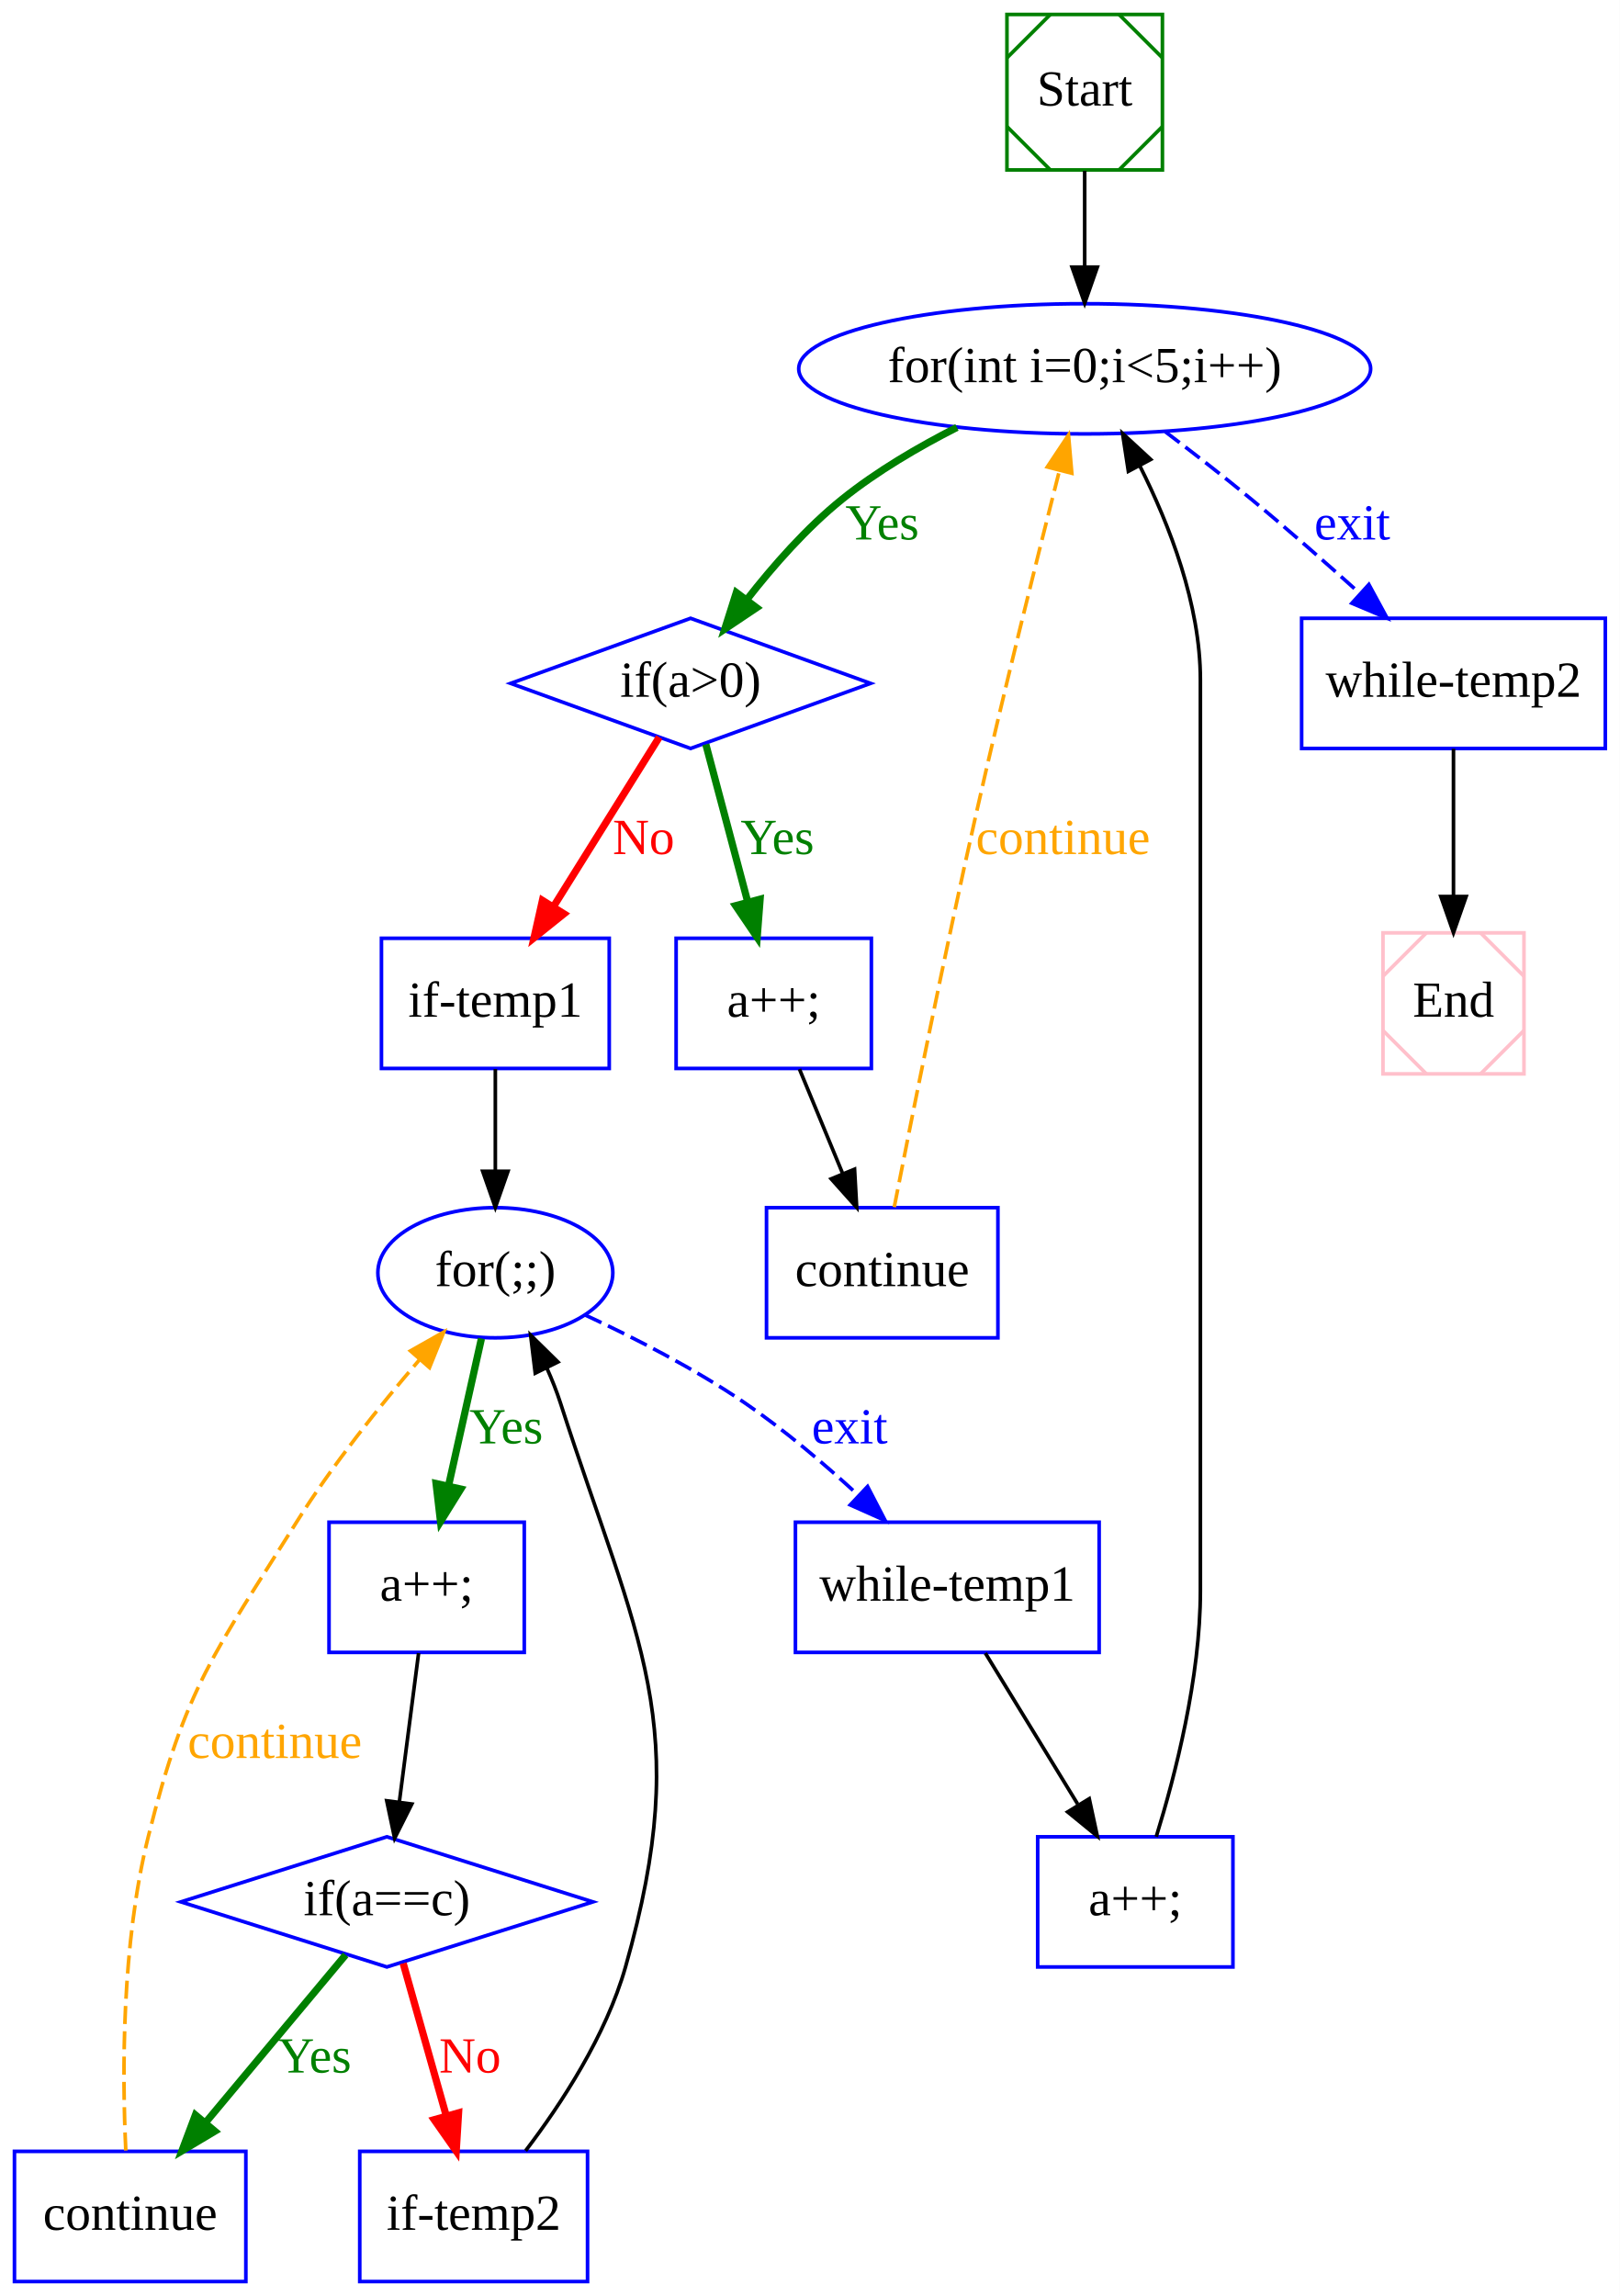
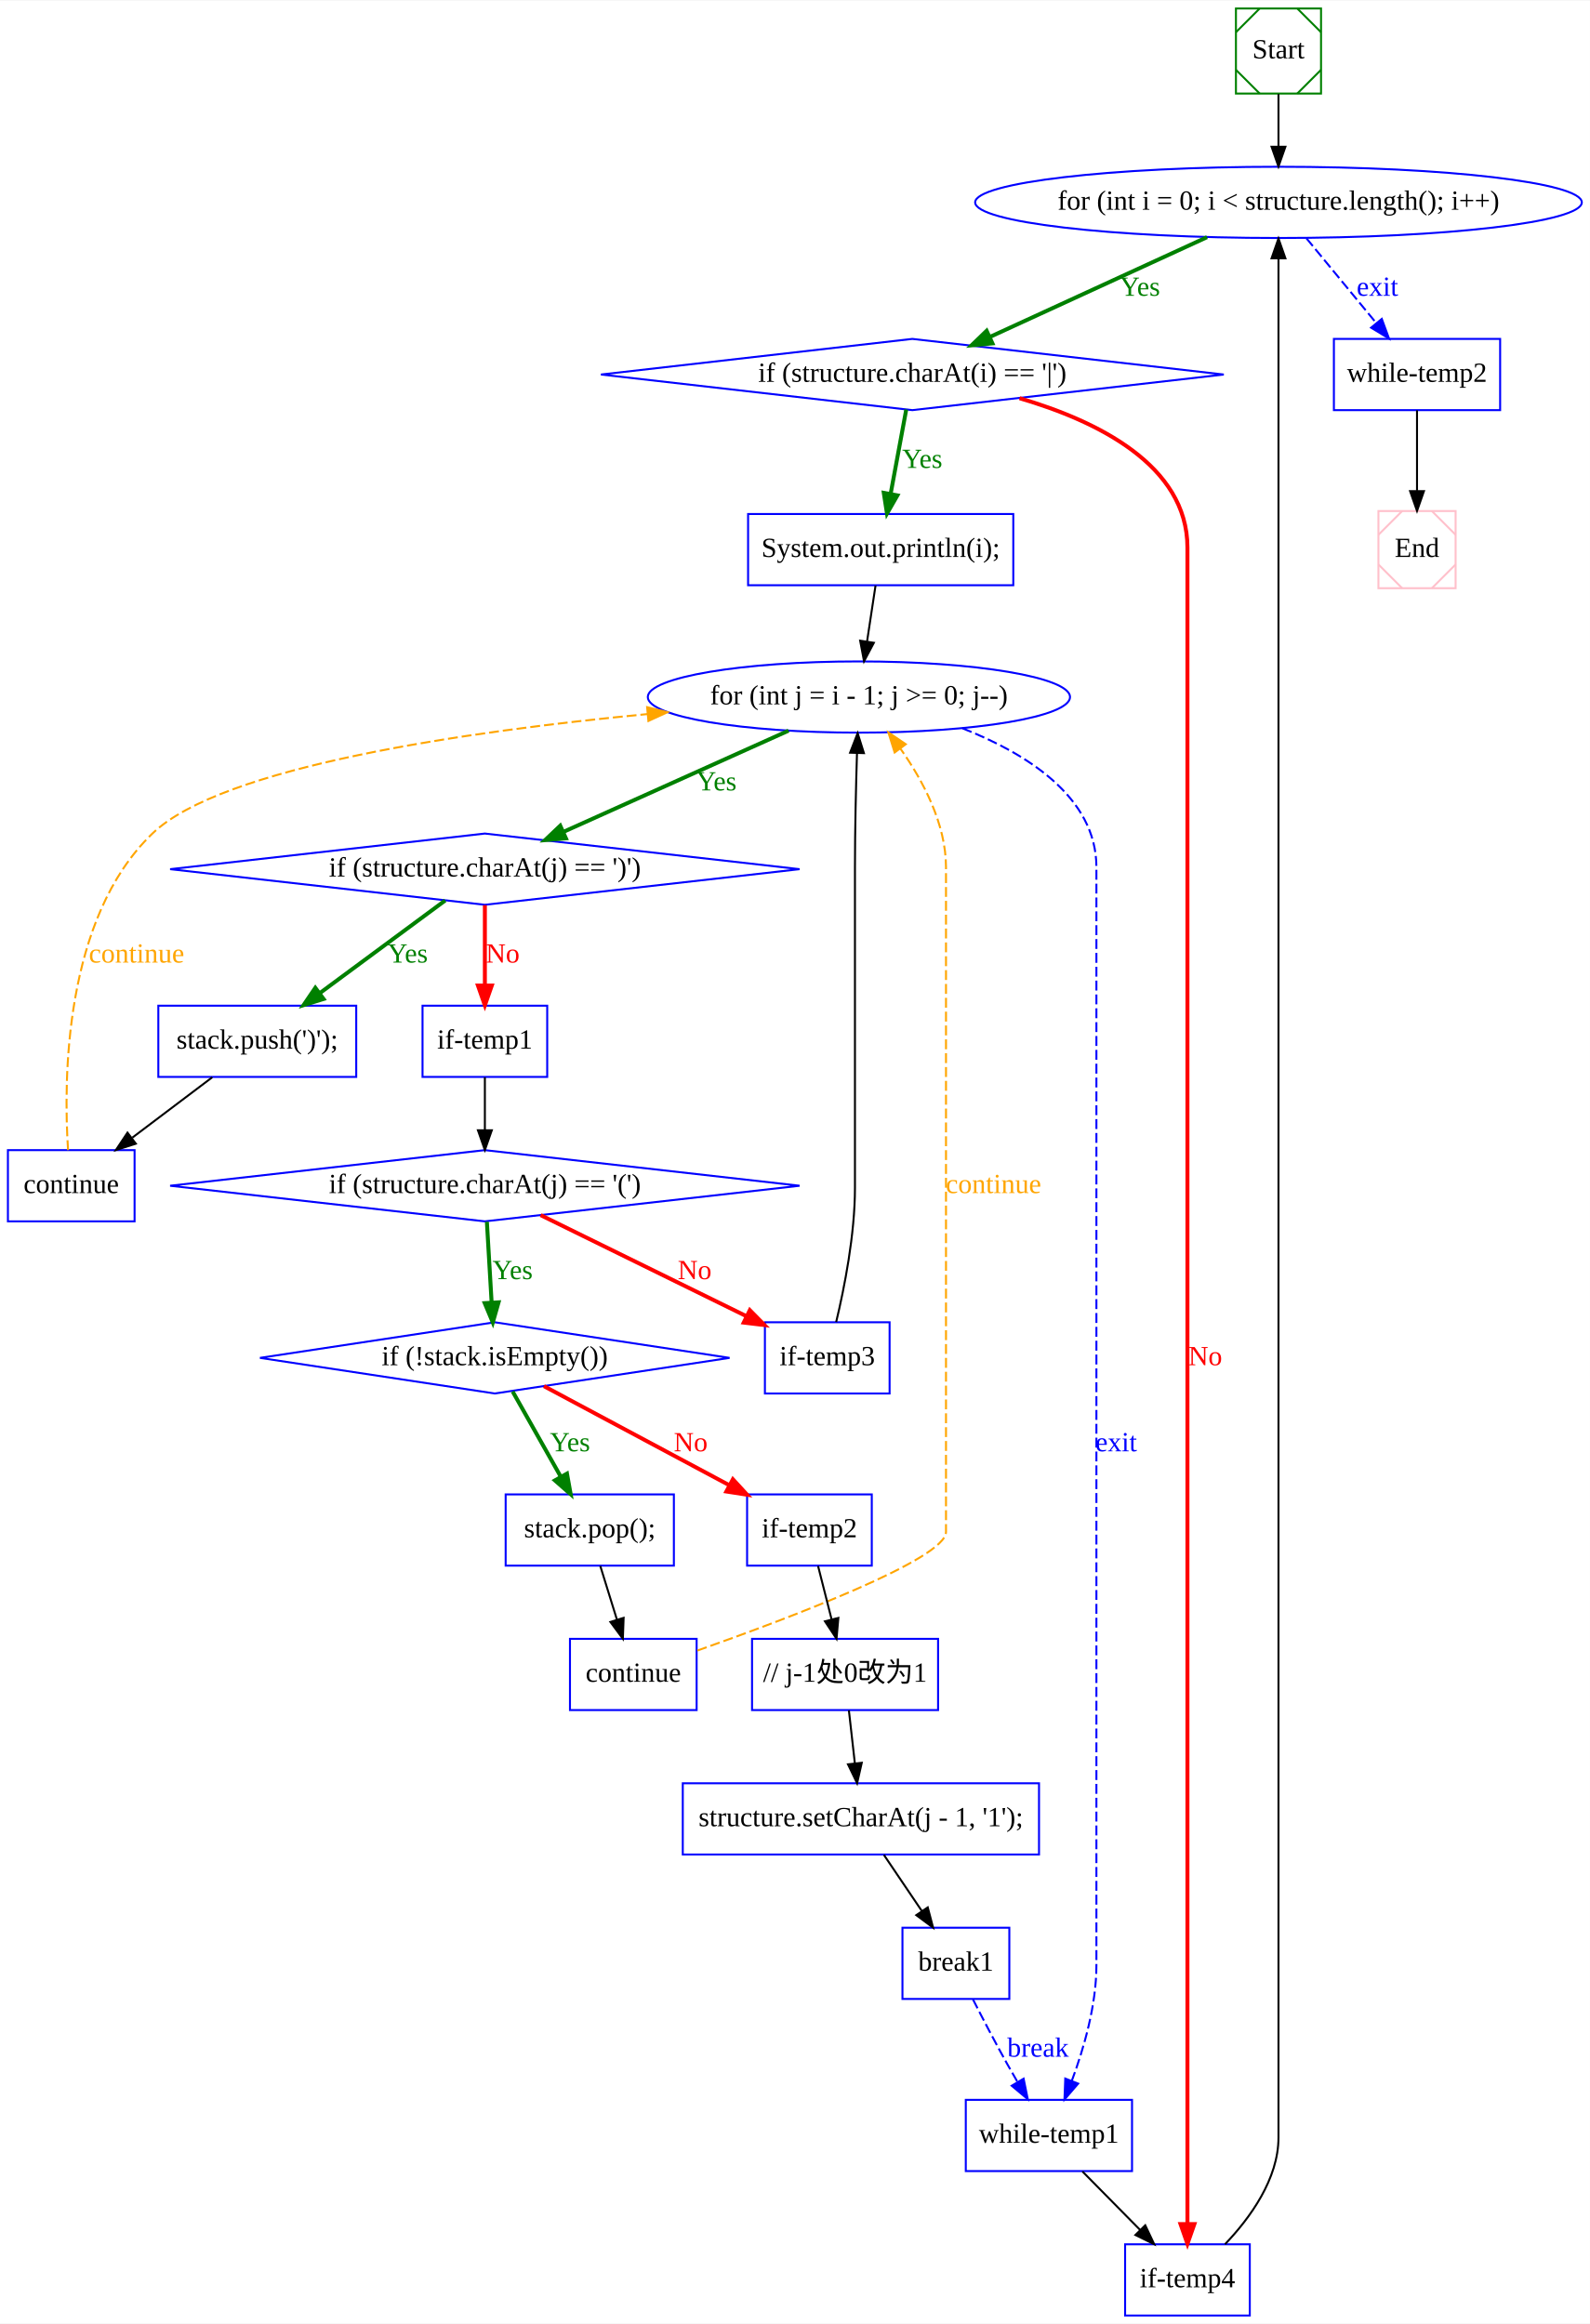
- <svg xmlns="http://www.w3.org/2000/svg" width="448pt" height="635pt" viewBox="0.00 0.00 448.00 635.00">
-   <g id="graph0" class="graph" transform="scale(1 1) rotate(0) translate(4 631)">
-     <polygon fill="white" stroke="none" points="-4,4 -4,-631 444,-631 444,4 -4,4" />
+ <svg xmlns="http://www.w3.org/2000/svg" width="803pt" height="1174pt" viewBox="0.00 0.00 803.39 1174.00">
+   <g id="graph0" class="graph" transform="scale(1 1) rotate(0) translate(4 1170)">
+     <polygon fill="white" stroke="none" points="-4,4 -4,-1170 799.386,-1170 799.386,4 -4,4" />
    <g id="node1" class="node">
-       <polygon fill="none" stroke="green" points="317.5,-627 274.5,-627 274.5,-584 317.5,-584 317.5,-627" />
-       <polyline fill="none" stroke="green" points="286.5,-627 274.5,-615 " />
-       <polyline fill="none" stroke="green" points="274.5,-596 286.5,-584 " />
-       <polyline fill="none" stroke="green" points="305.5,-584 317.5,-596 " />
-       <polyline fill="none" stroke="green" points="317.5,-615 305.5,-627 " />
-       <text text-anchor="middle" x="296" y="-601.8" font-family="Times New Roman,serif" font-size="14.00">Start</text>
+       <polygon fill="none" stroke="green" points="663.5,-1166 620.5,-1166 620.5,-1123 663.5,-1123 663.5,-1166" />
+       <polyline fill="none" stroke="green" points="632.5,-1166 620.5,-1154 " />
+       <polyline fill="none" stroke="green" points="620.5,-1135 632.5,-1123 " />
+       <polyline fill="none" stroke="green" points="651.5,-1123 663.5,-1135 " />
+       <polyline fill="none" stroke="green" points="663.5,-1154 651.5,-1166 " />
+       <text text-anchor="middle" x="642" y="-1140.8" font-family="Times New Roman,serif" font-size="14.00">Start</text>
    </g>
    <g id="node2" class="node">
-       <ellipse fill="none" stroke="blue" cx="296" cy="-529" rx="79.087" ry="18" />
-       <text text-anchor="middle" x="296" y="-525.3" font-family="Times New Roman,serif" font-size="14.00">for(int i=0;i&lt;5;i++)</text>
+       <ellipse fill="none" stroke="blue" cx="642" cy="-1068" rx="153.273" ry="18" />
+       <text text-anchor="middle" x="642" y="-1064.3" font-family="Times New Roman,serif" font-size="14.00">for (int i = 0; i &lt; structure.length(); i++)</text>
    </g>
    <g id="edge1" class="edge">
-       <path fill="none" stroke="black" d="M296,-583.748C296,-575.544 296,-566.003 296,-557.256" />
-       <polygon fill="black" stroke="black" points="299.5,-557.124 296,-547.124 292.5,-557.124 299.5,-557.124" />
+       <path fill="none" stroke="black" d="M642,-1122.75C642,-1114.54 642,-1105 642,-1096.26" />
+       <polygon fill="black" stroke="black" points="645.5,-1096.12 642,-1086.12 638.5,-1096.12 645.5,-1096.12" />
    </g>
    <g id="node3" class="node">
-       <polygon fill="none" stroke="blue" points="187,-460 137.231,-442 187,-424 236.769,-442 187,-460" />
-       <text text-anchor="middle" x="187" y="-438.3" font-family="Times New Roman,serif" font-size="14.00">if(a&gt;0)</text>
+       <polygon fill="none" stroke="blue" points="457,-999 299.648,-981 457,-963 614.352,-981 457,-999" />
+       <text text-anchor="middle" x="457" y="-977.3" font-family="Times New Roman,serif" font-size="14.00">if (structure.charAt(i) == '|')</text>
    </g>
    <g id="edge3" class="edge">
-       <path fill="none" stroke="green" stroke-width="2" d="M260.675,-512.798C249.959,-507.353 238.515,-500.644 229,-493 219.121,-485.064 209.861,-474.525 202.564,-465.17" />
-       <polygon fill="green" stroke="green" stroke-width="2" points="205.252,-462.921 196.452,-457.02 199.651,-467.12 205.252,-462.921" />
-       <text text-anchor="middle" x="240" y="-481.8" font-family="Times New Roman,serif" font-size="14.00" fill="green">Yes</text>
+       <path fill="none" stroke="green" stroke-width="2" d="M605.891,-1050.41C574.308,-1035.9 528.542,-1014.87 496.102,-999.966" />
+       <polygon fill="green" stroke="green" stroke-width="2" points="497.459,-996.738 486.911,-995.743 494.537,-1003.1 497.459,-996.738" />
+       <text text-anchor="middle" x="572" y="-1020.8" font-family="Times New Roman,serif" font-size="14.00" fill="green">Yes</text>
+     </g>
+     <g id="node21" class="node">
+       <polygon fill="none" stroke="blue" points="754,-999 670,-999 670,-963 754,-963 754,-999" />
+       <text text-anchor="middle" x="712" y="-977.3" font-family="Times New Roman,serif" font-size="14.00">while-temp2</text>
+     </g>
+     <g id="edge2" class="edge">
+       <path fill="none" stroke="blue" stroke-dasharray="5,2" d="M656.166,-1049.8C666.223,-1037.59 679.889,-1020.99 691.183,-1007.28" />
+       <polygon fill="blue" stroke="blue" points="694.2,-1009.12 697.856,-999.175 688.797,-1004.67 694.2,-1009.12" />
+       <text text-anchor="middle" x="692" y="-1020.8" font-family="Times New Roman,serif" font-size="14.00" fill="blue">exit</text>
+     </g>
+     <g id="node4" class="node">
+       <polygon fill="none" stroke="blue" points="508,-910.5 374,-910.5 374,-874.5 508,-874.5 508,-910.5" />
+       <text text-anchor="middle" x="441" y="-888.8" font-family="Times New Roman,serif" font-size="14.00">System.out.println(i);</text>
+     </g>
+     <g id="edge5" class="edge">
+       <path fill="none" stroke="green" stroke-width="2" d="M453.915,-963.322C451.686,-951.273 448.626,-934.731 446.045,-920.772" />
+       <polygon fill="green" stroke="green" stroke-width="2" points="449.446,-919.915 444.185,-910.719 442.562,-921.189 449.446,-919.915" />
+       <text text-anchor="middle" x="462" y="-933.8" font-family="Times New Roman,serif" font-size="14.00" fill="green">Yes</text>
+     </g>
+     <g id="node20" class="node">
+       <polygon fill="none" stroke="blue" points="627.5,-36 564.5,-36 564.5,-0 627.5,-0 627.5,-36" />
+       <text text-anchor="middle" x="596" y="-14.3" font-family="Times New Roman,serif" font-size="14.00">if-temp4</text>
+     </g>
+     <g id="edge4" class="edge">
+       <path fill="none" stroke="red" stroke-width="2" d="M511.139,-969.033C550.168,-957.601 596,-935.282 596,-893.5 596,-893.5 596,-893.5 596,-90 596,-75.651 596,-59.672 596,-46.511" />
+       <polygon fill="red" stroke="red" stroke-width="2" points="599.5,-46.216 596,-36.216 592.5,-46.216 599.5,-46.216" />
+       <text text-anchor="middle" x="605" y="-480.3" font-family="Times New Roman,serif" font-size="14.00" fill="red">No</text>
+     </g>
+     <g id="node5" class="node">
+       <ellipse fill="none" stroke="blue" cx="430" cy="-818" rx="106.681" ry="18" />
+       <text text-anchor="middle" x="430" y="-814.3" font-family="Times New Roman,serif" font-size="14.00">for (int j = i - 1; j &gt;= 0; j--)</text>
+     </g>
+     <g id="edge6" class="edge">
+       <path fill="none" stroke="black" d="M438.393,-874.319C437.119,-865.922 435.556,-855.616 434.125,-846.186" />
+       <polygon fill="black" stroke="black" points="437.549,-845.42 432.588,-836.058 430.628,-846.47 437.549,-845.42" />
+     </g>
+     <g id="node6" class="node">
+       <polygon fill="none" stroke="blue" points="241,-749 81.972,-731 241,-713 400.028,-731 241,-749" />
+       <text text-anchor="middle" x="241" y="-727.3" font-family="Times New Roman,serif" font-size="14.00">if (structure.charAt(j) == ')')</text>
+     </g>
+     <g id="edge8" class="edge">
+       <path fill="none" stroke="green" stroke-width="2" d="M394.451,-801.012C362.139,-786.481 314.518,-765.064 280.913,-749.95" />
+       <polygon fill="green" stroke="green" stroke-width="2" points="281.955,-746.581 271.399,-745.671 279.083,-752.965 281.955,-746.581" />
+       <text text-anchor="middle" x="358" y="-770.8" font-family="Times New Roman,serif" font-size="14.00" fill="green">Yes</text>
+     </g>
+     <g id="node19" class="node">
+       <polygon fill="none" stroke="blue" points="568,-109 484,-109 484,-73 568,-73 568,-109" />
+       <text text-anchor="middle" x="526" y="-87.3" font-family="Times New Roman,serif" font-size="14.00">while-temp1</text>
+     </g>
+     <g id="edge7" class="edge">
+       <path fill="none" stroke="blue" stroke-dasharray="5,2" d="M482.285,-802.202C514.622,-789.497 550,-767.487 550,-732 550,-732 550,-732 550,-177 550,-156.937 543.73,-135.178 537.6,-118.698" />
+       <polygon fill="blue" stroke="blue" points="540.775,-117.207 533.858,-109.181 534.26,-119.768 540.775,-117.207" />
+       <text text-anchor="middle" x="560" y="-436.8" font-family="Times New Roman,serif" font-size="14.00" fill="blue">exit</text>
+     </g>
+     <g id="node7" class="node">
+       <polygon fill="none" stroke="blue" points="176,-662 76,-662 76,-626 176,-626 176,-662" />
+       <text text-anchor="middle" x="126" y="-640.3" font-family="Times New Roman,serif" font-size="14.00">stack.push(')');</text>
+     </g>
+     <g id="edge10" class="edge">
+       <path fill="none" stroke="green" stroke-width="2" d="M220.969,-715.194C203.513,-702.292 177.898,-683.359 157.668,-668.407" />
+       <polygon fill="green" stroke="green" stroke-width="2" points="159.489,-665.401 149.367,-662.271 155.329,-671.03 159.489,-665.401" />
+       <text text-anchor="middle" x="202" y="-683.8" font-family="Times New Roman,serif" font-size="14.00" fill="green">Yes</text>
+     </g>
+     <g id="node9" class="node">
+       <polygon fill="none" stroke="blue" points="272.5,-662 209.5,-662 209.5,-626 272.5,-626 272.5,-662" />
+       <text text-anchor="middle" x="241" y="-640.3" font-family="Times New Roman,serif" font-size="14.00">if-temp1</text>
+     </g>
+     <g id="edge9" class="edge">
+       <path fill="none" stroke="red" stroke-width="2" d="M241,-712.799C241,-701.163 241,-685.548 241,-672.237" />
+       <polygon fill="red" stroke="red" stroke-width="2" points="244.5,-672.175 241,-662.175 237.5,-672.175 244.5,-672.175" />
+       <text text-anchor="middle" x="250" y="-683.8" font-family="Times New Roman,serif" font-size="14.00" fill="red">No</text>
+     </g>
+     <g id="node8" class="node">
+       <polygon fill="none" stroke="blue" points="64,-589 0,-589 0,-553 64,-553 64,-589" />
+       <text text-anchor="middle" x="32" y="-567.3" font-family="Times New Roman,serif" font-size="14.00">continue</text>
+     </g>
+     <g id="edge11" class="edge">
+       <path fill="none" stroke="black" d="M103.245,-625.813C91.122,-616.656 76.034,-605.26 62.869,-595.316" />
+       <polygon fill="black" stroke="black" points="64.634,-592.263 54.545,-589.029 60.415,-597.849 64.634,-592.263" />
+     </g>
+     <g id="edge12" class="edge">
+       <path fill="none" stroke="orange" stroke-dasharray="5,2" d="M30.391,-589.009C28.072,-624.334 28.204,-705.935 73,-749 108.182,-782.822 231.212,-800.599 323.069,-809.372" />
+       <polygon fill="orange" stroke="orange" points="322.98,-812.879 333.261,-810.321 323.629,-805.909 322.98,-812.879" />
+       <text text-anchor="middle" x="65" y="-683.8" font-family="Times New Roman,serif" font-size="14.00" fill="orange">continue</text>
+     </g>
+     <g id="node10" class="node">
+       <polygon fill="none" stroke="blue" points="241,-589 81.972,-571 241,-553 400.028,-571 241,-589" />
+       <text text-anchor="middle" x="241" y="-567.3" font-family="Times New Roman,serif" font-size="14.00">if (structure.charAt(j) == '(')</text>
+     </g>
+     <g id="edge13" class="edge">
+       <path fill="none" stroke="black" d="M241,-625.813C241,-617.789 241,-608.047 241,-599.069" />
+       <polygon fill="black" stroke="black" points="244.5,-599.029 241,-589.029 237.5,-599.029 244.5,-599.029" />
+     </g>
+     <g id="node11" class="node">
+       <polygon fill="none" stroke="blue" points="246,-502 127.357,-484 246,-466 364.643,-484 246,-502" />
+       <text text-anchor="middle" x="246" y="-480.3" font-family="Times New Roman,serif" font-size="14.00">if (!stack.isEmpty())</text>
+     </g>
+     <g id="edge15" class="edge">
+       <path fill="none" stroke="green" stroke-width="2" d="M242.012,-552.799C242.701,-541.086 243.627,-525.342 244.413,-511.974" />
+       <polygon fill="green" stroke="green" stroke-width="2" points="247.913,-512.074 245.007,-501.885 240.925,-511.663 247.913,-512.074" />
+       <text text-anchor="middle" x="255" y="-523.8" font-family="Times New Roman,serif" font-size="14.00" fill="green">Yes</text>
+     </g>
+     <g id="node18" class="node">
+       <polygon fill="none" stroke="blue" points="445.5,-502 382.5,-502 382.5,-466 445.5,-466 445.5,-502" />
+       <text text-anchor="middle" x="414" y="-480.3" font-family="Times New Roman,serif" font-size="14.00">if-temp3</text>
+     </g>
+     <g id="edge14" class="edge">
+       <path fill="none" stroke="red" stroke-width="2" d="M269.18,-556.154C297.415,-542.282 341.166,-520.785 373.194,-505.049" />
+       <polygon fill="red" stroke="red" stroke-width="2" points="374.878,-508.121 382.31,-500.57 371.791,-501.839 374.878,-508.121" />
+       <text text-anchor="middle" x="347" y="-523.8" font-family="Times New Roman,serif" font-size="14.00" fill="red">No</text>
+     </g>
+     <g id="node12" class="node">
+       <polygon fill="none" stroke="blue" points="336.5,-415 251.5,-415 251.5,-379 336.5,-379 336.5,-415" />
+       <text text-anchor="middle" x="294" y="-393.3" font-family="Times New Roman,serif" font-size="14.00">stack.pop();</text>
+     </g>
+     <g id="edge17" class="edge">
+       <path fill="none" stroke="green" stroke-width="2" d="M255.028,-467.012C261.89,-454.862 271.47,-437.898 279.414,-423.83" />
+       <polygon fill="green" stroke="green" stroke-width="2" points="282.484,-425.511 284.353,-415.083 276.388,-422.069 282.484,-425.511" />
+       <text text-anchor="middle" x="284" y="-436.8" font-family="Times New Roman,serif" font-size="14.00" fill="green">Yes</text>
    </g>
    <g id="node14" class="node">
-       <polygon fill="none" stroke="blue" points="440,-460 356,-460 356,-424 440,-424 440,-460" />
-       <text text-anchor="middle" x="398" y="-438.3" font-family="Times New Roman,serif" font-size="14.00">while-temp2</text>
-     </g>
-     <g id="edge2" class="edge">
-       <path fill="none" stroke="blue" stroke-dasharray="5,2" d="M318.268,-511.611C325.894,-505.853 334.413,-499.257 342,-493 352.055,-484.707 362.8,-475.264 372.161,-466.834" />
-       <polygon fill="blue" stroke="blue" points="374.597,-469.35 379.653,-460.039 369.894,-464.164 374.597,-469.35" />
-       <text text-anchor="middle" x="370" y="-481.8" font-family="Times New Roman,serif" font-size="14.00" fill="blue">exit</text>
-     </g>
-     <g id="node4" class="node">
-       <polygon fill="none" stroke="blue" points="237,-371.5 183,-371.5 183,-335.5 237,-335.5 237,-371.5" />
-       <text text-anchor="middle" x="210" y="-349.8" font-family="Times New Roman,serif" font-size="14.00">a++;</text>
-     </g>
-     <g id="edge5" class="edge">
-       <path fill="none" stroke="green" stroke-width="2" d="M191.219,-425.135C194.454,-412.968 198.995,-395.89 202.801,-381.574" />
-       <polygon fill="green" stroke="green" stroke-width="2" points="206.227,-382.312 205.414,-371.748 199.462,-380.513 206.227,-382.312" />
-       <text text-anchor="middle" x="211" y="-394.8" font-family="Times New Roman,serif" font-size="14.00" fill="green">Yes</text>
-     </g>
-     <g id="node6" class="node">
-       <polygon fill="none" stroke="blue" points="164.5,-371.5 101.5,-371.5 101.5,-335.5 164.5,-335.5 164.5,-371.5" />
-       <text text-anchor="middle" x="133" y="-349.8" font-family="Times New Roman,serif" font-size="14.00">if-temp1</text>
-     </g>
-     <g id="edge4" class="edge">
-       <path fill="none" stroke="red" stroke-width="2" d="M178.324,-427.102C170.449,-414.487 158.635,-395.563 149.043,-380.199" />
-       <polygon fill="red" stroke="red" stroke-width="2" points="151.964,-378.267 143.699,-371.638 146.026,-381.974 151.964,-378.267" />
-       <text text-anchor="middle" x="174" y="-394.8" font-family="Times New Roman,serif" font-size="14.00" fill="red">No</text>
-     </g>
-     <g id="node5" class="node">
-       <polygon fill="none" stroke="blue" points="272,-297 208,-297 208,-261 272,-261 272,-297" />
-       <text text-anchor="middle" x="240" y="-275.3" font-family="Times New Roman,serif" font-size="14.00">continue</text>
-     </g>
-     <g id="edge6" class="edge">
-       <path fill="none" stroke="black" d="M217.11,-335.319C220.659,-326.741 225.032,-316.172 229.002,-306.579" />
-       <polygon fill="black" stroke="black" points="232.352,-307.637 232.941,-297.058 225.884,-304.96 232.352,-307.637" />
-     </g>
-     <g id="edge7" class="edge">
-       <path fill="none" stroke="orange" stroke-dasharray="5,2" d="M243.329,-297.163C248.088,-321.453 257.234,-367.221 266,-406 273.406,-438.763 282.758,-476.257 289.035,-500.934" />
-       <polygon fill="orange" stroke="orange" points="285.656,-501.851 291.522,-510.674 292.439,-500.119 285.656,-501.851" />
-       <text text-anchor="middle" x="290" y="-394.8" font-family="Times New Roman,serif" font-size="14.00" fill="orange">continue</text>
-     </g>
-     <g id="node7" class="node">
-       <ellipse fill="none" stroke="blue" cx="133" cy="-279" rx="32.494" ry="18" />
-       <text text-anchor="middle" x="133" y="-275.3" font-family="Times New Roman,serif" font-size="14.00">for(;;)</text>
-     </g>
-     <g id="edge8" class="edge">
-       <path fill="none" stroke="black" d="M133,-335.319C133,-326.922 133,-316.616 133,-307.186" />
-       <polygon fill="black" stroke="black" points="136.5,-307.058 133,-297.058 129.5,-307.058 136.5,-307.058" />
-     </g>
-     <g id="node8" class="node">
-       <polygon fill="none" stroke="blue" points="141,-210 87,-210 87,-174 141,-174 141,-210" />
-       <text text-anchor="middle" x="114" y="-188.3" font-family="Times New Roman,serif" font-size="14.00">a++;</text>
-     </g>
-     <g id="edge10" class="edge">
-       <path fill="none" stroke="green" stroke-width="2" d="M129.155,-260.799C126.554,-249.163 123.064,-233.548 120.088,-220.237" />
-       <polygon fill="green" stroke="green" stroke-width="2" points="123.436,-219.171 117.839,-210.175 116.605,-220.698 123.436,-219.171" />
-       <text text-anchor="middle" x="136" y="-231.8" font-family="Times New Roman,serif" font-size="14.00" fill="green">Yes</text>
-     </g>
-     <g id="node12" class="node">
-       <polygon fill="none" stroke="blue" points="300,-210 216,-210 216,-174 300,-174 300,-210" />
-       <text text-anchor="middle" x="258" y="-188.3" font-family="Times New Roman,serif" font-size="14.00">while-temp1</text>
-     </g>
-     <g id="edge9" class="edge">
-       <path fill="none" stroke="blue" stroke-dasharray="5,2" d="M157.82,-267.323C171.358,-261.035 188.134,-252.469 202,-243 212.932,-235.535 224.003,-226.124 233.384,-217.485" />
-       <polygon fill="blue" stroke="blue" points="235.949,-219.876 240.825,-210.47 231.148,-214.783 235.949,-219.876" />
-       <text text-anchor="middle" x="231" y="-231.8" font-family="Times New Roman,serif" font-size="14.00" fill="blue">exit</text>
-     </g>
-     <g id="node9" class="node">
-       <polygon fill="none" stroke="blue" points="103,-123 46.025,-105 103,-87 159.976,-105 103,-123" />
-       <text text-anchor="middle" x="103" y="-101.3" font-family="Times New Roman,serif" font-size="14.00">if(a==c)</text>
-     </g>
-     <g id="edge11" class="edge">
-       <path fill="none" stroke="black" d="M111.774,-173.799C110.248,-162.009 108.194,-146.136 106.457,-132.713" />
-       <polygon fill="black" stroke="black" points="109.902,-132.065 105.148,-122.597 102.96,-132.963 109.902,-132.065" />
-     </g>
-     <g id="node10" class="node">
-       <polygon fill="none" stroke="blue" points="64,-36 0,-36 0,-0 64,-0 64,-36" />
-       <text text-anchor="middle" x="32" y="-14.3" font-family="Times New Roman,serif" font-size="14.00">continue</text>
-     </g>
-     <g id="edge13" class="edge">
-       <path fill="none" stroke="green" stroke-width="2" d="M91.593,-90.343C81.207,-77.91 65.613,-59.241 52.982,-44.119" />
-       <polygon fill="green" stroke="green" stroke-width="2" points="55.418,-41.576 46.321,-36.145 50.046,-46.064 55.418,-41.576" />
-       <text text-anchor="middle" x="83" y="-57.8" font-family="Times New Roman,serif" font-size="14.00" fill="green">Yes</text>
-     </g>
-     <g id="node11" class="node">
-       <polygon fill="none" stroke="blue" points="158.5,-36 95.5,-36 95.5,-0 158.5,-0 158.5,-36" />
-       <text text-anchor="middle" x="127" y="-14.3" font-family="Times New Roman,serif" font-size="14.00">if-temp2</text>
-     </g>
-     <g id="edge12" class="edge">
-       <path fill="none" stroke="red" stroke-width="2" d="M107.514,-88.012C110.847,-76.209 115.462,-59.863 119.364,-46.042" />
-       <polygon fill="red" stroke="red" stroke-width="2" points="122.828,-46.658 122.177,-36.083 116.091,-44.755 122.828,-46.658" />
-       <text text-anchor="middle" x="126" y="-57.8" font-family="Times New Roman,serif" font-size="14.00" fill="red">No</text>
-     </g>
-     <g id="edge14" class="edge">
-       <path fill="none" stroke="orange" stroke-dasharray="5,2" d="M30.798,-36.23C29.803,-57.104 29.57,-93.182 37,-123 47.336,-164.477 55.285,-173.789 78,-210 87.928,-225.827 101.019,-242.149 111.938,-254.834" />
-       <polygon fill="orange" stroke="orange" points="109.522,-257.388 118.745,-262.603 114.787,-252.775 109.522,-257.388" />
-       <text text-anchor="middle" x="72" y="-144.8" font-family="Times New Roman,serif" font-size="14.00" fill="orange">continue</text>
-     </g>
-     <g id="edge15" class="edge">
-       <path fill="none" stroke="black" d="M141.367,-36.168C151.284,-49.197 163.618,-68.046 169,-87 188.063,-154.14 172.421,-176.575 151,-243 149.972,-246.187 148.679,-249.435 147.259,-252.606" />
-       <polygon fill="black" stroke="black" points="144.037,-251.226 142.758,-261.743 150.316,-254.319 144.037,-251.226" />
+       <polygon fill="none" stroke="blue" points="436.5,-415 373.5,-415 373.5,-379 436.5,-379 436.5,-415" />
+       <text text-anchor="middle" x="405" y="-393.3" font-family="Times New Roman,serif" font-size="14.00">if-temp2</text>
+     </g>
+     <g id="edge16" class="edge">
+       <path fill="none" stroke="red" stroke-width="2" d="M270.844,-469.719C295.935,-456.305 335.106,-435.365 364.656,-419.568" />
+       <polygon fill="red" stroke="red" stroke-width="2" points="366.323,-422.645 373.492,-414.844 363.023,-416.472 366.323,-422.645" />
+       <text text-anchor="middle" x="345" y="-436.8" font-family="Times New Roman,serif" font-size="14.00" fill="red">No</text>
    </g>
    <g id="node13" class="node">
-       <polygon fill="none" stroke="blue" points="337,-123 283,-123 283,-87 337,-87 337,-123" />
-       <text text-anchor="middle" x="310" y="-101.3" font-family="Times New Roman,serif" font-size="14.00">a++;</text>
-     </g>
-     <g id="edge16" class="edge">
-       <path fill="none" stroke="black" d="M268.523,-173.799C275.853,-161.817 285.764,-145.617 294.059,-132.057" />
-       <polygon fill="black" stroke="black" points="297.26,-133.532 299.493,-123.175 291.288,-129.879 297.26,-133.532" />
-     </g>
-     <g id="edge17" class="edge">
-       <path fill="none" stroke="black" d="M315.794,-123.032C321.056,-140.035 328,-167.016 328,-191 328,-443 328,-443 328,-443 328,-463.826 319.482,-485.788 311.236,-502.171" />
-       <polygon fill="black" stroke="black" points="308.081,-500.648 306.478,-511.121 314.262,-503.934 308.081,-500.648" />
+       <polygon fill="none" stroke="blue" points="348,-342 284,-342 284,-306 348,-306 348,-342" />
+       <text text-anchor="middle" x="316" y="-320.3" font-family="Times New Roman,serif" font-size="14.00">continue</text>
+     </g>
+     <g id="edge18" class="edge">
+       <path fill="none" stroke="black" d="M299.326,-378.813C301.839,-370.702 304.896,-360.836 307.703,-351.777" />
+       <polygon fill="black" stroke="black" points="311.107,-352.617 310.723,-342.029 304.42,-350.545 311.107,-352.617" />
+     </g>
+     <g id="edge19" class="edge">
+       <path fill="none" stroke="orange" stroke-dasharray="5,2" d="M348.355,-336.072C394.58,-352.369 474,-382.354 474,-396 474,-732 474,-732 474,-732 474,-753.872 462.368,-775.723 451.066,-791.793" />
+       <polygon fill="orange" stroke="orange" points="448.055,-789.976 444.896,-800.089 453.672,-794.153 448.055,-789.976" />
+       <text text-anchor="middle" x="498" y="-567.3" font-family="Times New Roman,serif" font-size="14.00" fill="orange">continue</text>
    </g>
    <g id="node15" class="node">
-       <polygon fill="none" stroke="pink" points="417.5,-373 378.5,-373 378.5,-334 417.5,-334 417.5,-373" />
-       <polyline fill="none" stroke="pink" points="390.5,-373 378.5,-361 " />
-       <polyline fill="none" stroke="pink" points="378.5,-346 390.5,-334 " />
-       <polyline fill="none" stroke="pink" points="405.5,-334 417.5,-346 " />
-       <polyline fill="none" stroke="pink" points="417.5,-361 405.5,-373 " />
-       <text text-anchor="middle" x="398" y="-349.8" font-family="Times New Roman,serif" font-size="14.00">End</text>
-     </g>
-     <g id="edge18" class="edge">
-       <path fill="none" stroke="black" d="M398,-423.91C398,-412.333 398,-396.75 398,-383.282" />
-       <polygon fill="black" stroke="black" points="401.5,-383.051 398,-373.051 394.5,-383.051 401.5,-383.051" />
+       <polygon fill="none" stroke="blue" points="470,-342 376,-342 376,-306 470,-306 470,-342" />
+       <text text-anchor="middle" x="423" y="-320.3" font-family="Times New Roman,serif" font-size="14.00">// j-1处0改为1</text>
+     </g>
+     <g id="edge20" class="edge">
+       <path fill="none" stroke="black" d="M409.357,-378.813C411.414,-370.702 413.915,-360.836 416.212,-351.777" />
+       <polygon fill="black" stroke="black" points="419.618,-352.582 418.683,-342.029 412.833,-350.862 419.618,-352.582" />
+     </g>
+     <g id="node16" class="node">
+       <polygon fill="none" stroke="blue" points="521,-269 341,-269 341,-233 521,-233 521,-269" />
+       <text text-anchor="middle" x="431" y="-247.3" font-family="Times New Roman,serif" font-size="14.00">structure.setCharAt(j - 1, '1');</text>
+     </g>
+     <g id="edge21" class="edge">
+       <path fill="none" stroke="black" d="M424.937,-305.813C425.841,-297.789 426.938,-288.047 427.95,-279.069" />
+       <polygon fill="black" stroke="black" points="431.439,-279.358 429.081,-269.029 424.484,-278.574 431.439,-279.358" />
+     </g>
+     <g id="node17" class="node">
+       <polygon fill="none" stroke="blue" points="506,-196 452,-196 452,-160 506,-160 506,-196" />
+       <text text-anchor="middle" x="479" y="-174.3" font-family="Times New Roman,serif" font-size="14.00">break1</text>
+     </g>
+     <g id="edge22" class="edge">
+       <path fill="none" stroke="black" d="M442.619,-232.813C448.397,-224.266 455.494,-213.769 461.88,-204.323" />
+       <polygon fill="black" stroke="black" points="464.786,-206.274 467.488,-196.029 458.987,-202.353 464.786,-206.274" />
+     </g>
+     <g id="edge23" class="edge">
+       <path fill="none" stroke="blue" stroke-dasharray="5,2" d="M487.649,-159.738C492.59,-150.04 498.982,-137.759 505,-127 506.626,-124.093 508.362,-121.074 510.114,-118.082" />
+       <polygon fill="blue" stroke="blue" points="513.219,-119.709 515.321,-109.325 507.202,-116.131 513.219,-119.709" />
+       <text text-anchor="middle" x="520.5" y="-130.8" font-family="Times New Roman,serif" font-size="14.00" fill="blue">break</text>
+     </g>
+     <g id="edge24" class="edge">
+       <path fill="none" stroke="black" d="M418.507,-502.12C422.599,-519.19 428,-546.22 428,-570 428,-732 428,-732 428,-732 428,-751.253 428.519,-772.952 429.028,-789.607" />
+       <polygon fill="black" stroke="black" points="425.535,-789.865 429.356,-799.746 432.531,-789.638 425.535,-789.865" />
+     </g>
+     <g id="edge25" class="edge">
+       <path fill="none" stroke="black" d="M542.945,-72.813C551.715,-63.917 562.568,-52.909 572.169,-43.172" />
+       <polygon fill="black" stroke="black" points="574.683,-45.607 579.211,-36.029 569.698,-40.693 574.683,-45.607" />
+     </g>
+     <g id="edge26" class="edge">
+       <path fill="none" stroke="black" d="M614.976,-36.012C627.647,-49.304 642,-68.997 642,-90 642,-982 642,-982 642,-982 642,-1001.25 642,-1022.95 642,-1039.6" />
+       <polygon fill="black" stroke="black" points="638.5,-1039.74 642,-1049.74 645.5,-1039.74 638.5,-1039.74" />
+     </g>
+     <g id="node22" class="node">
+       <polygon fill="none" stroke="pink" points="731.5,-912 692.5,-912 692.5,-873 731.5,-873 731.5,-912" />
+       <polyline fill="none" stroke="pink" points="704.5,-912 692.5,-900 " />
+       <polyline fill="none" stroke="pink" points="692.5,-885 704.5,-873 " />
+       <polyline fill="none" stroke="pink" points="719.5,-873 731.5,-885 " />
+       <polyline fill="none" stroke="pink" points="731.5,-900 719.5,-912 " />
+       <text text-anchor="middle" x="712" y="-888.8" font-family="Times New Roman,serif" font-size="14.00">End</text>
+     </g>
+     <g id="edge27" class="edge">
+       <path fill="none" stroke="black" d="M712,-962.91C712,-951.333 712,-935.75 712,-922.282" />
+       <polygon fill="black" stroke="black" points="715.5,-922.051 712,-912.051 708.5,-922.051 715.5,-922.051" />
    </g>
  </g>
</svg>
